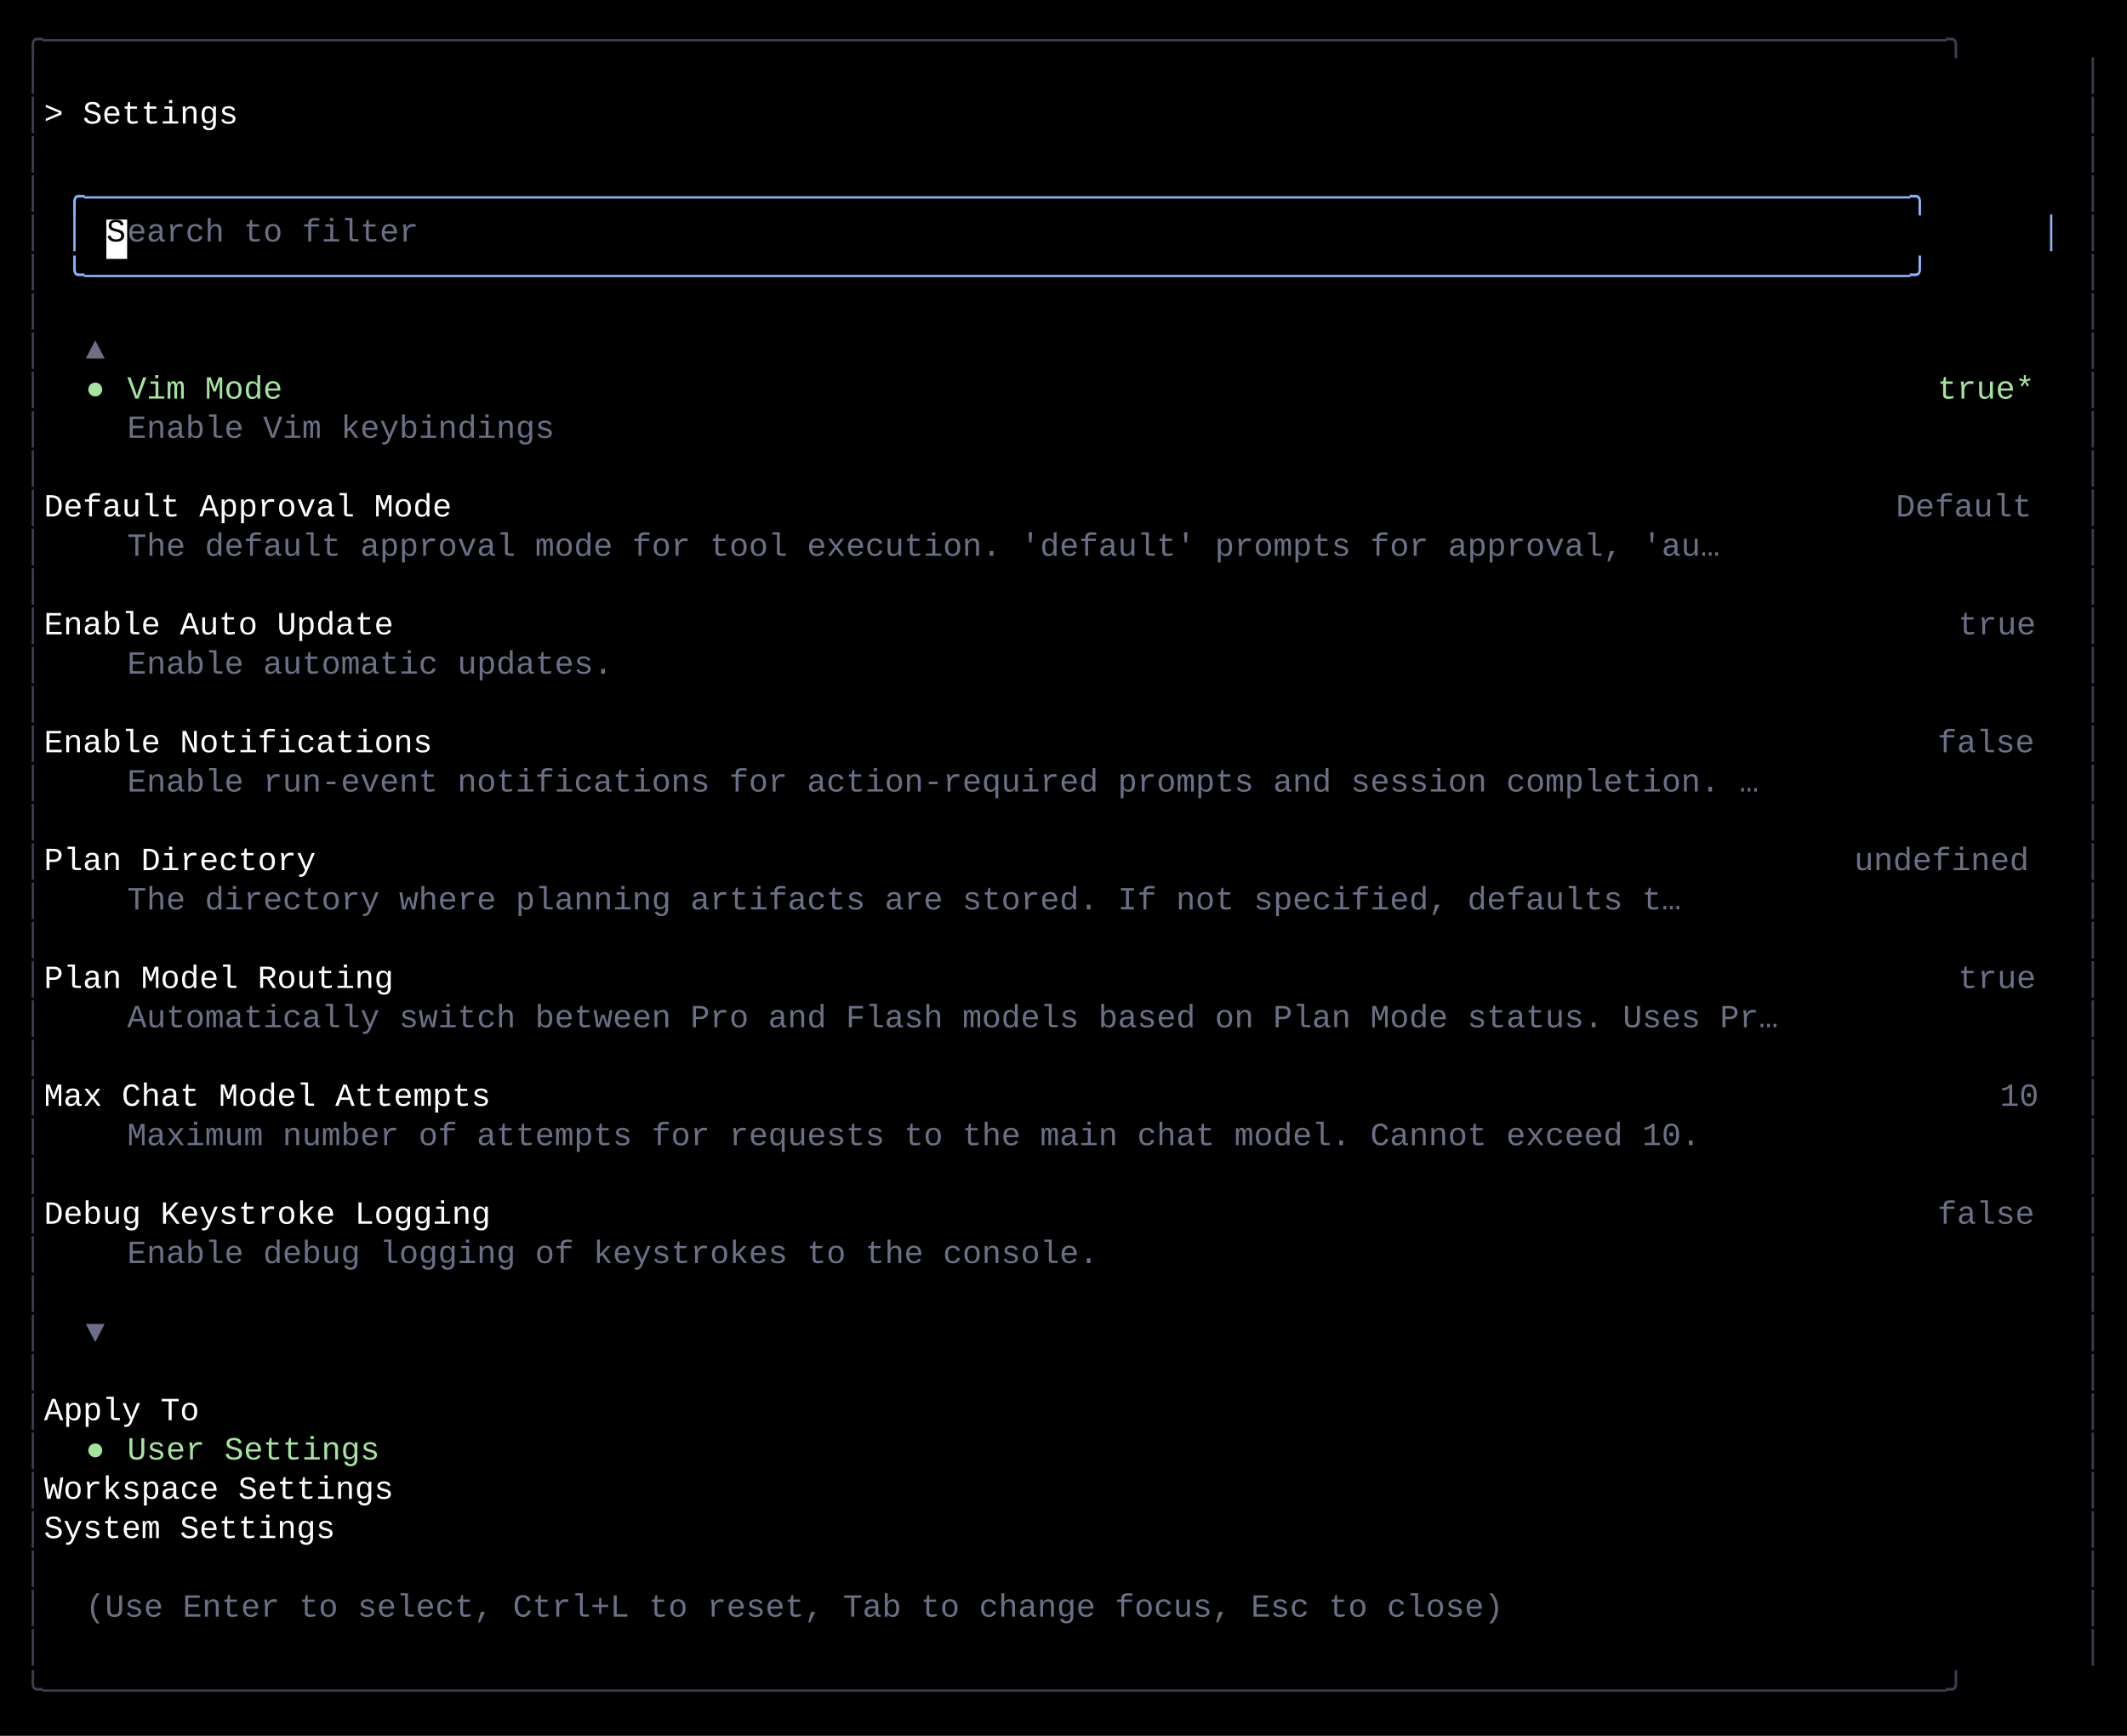
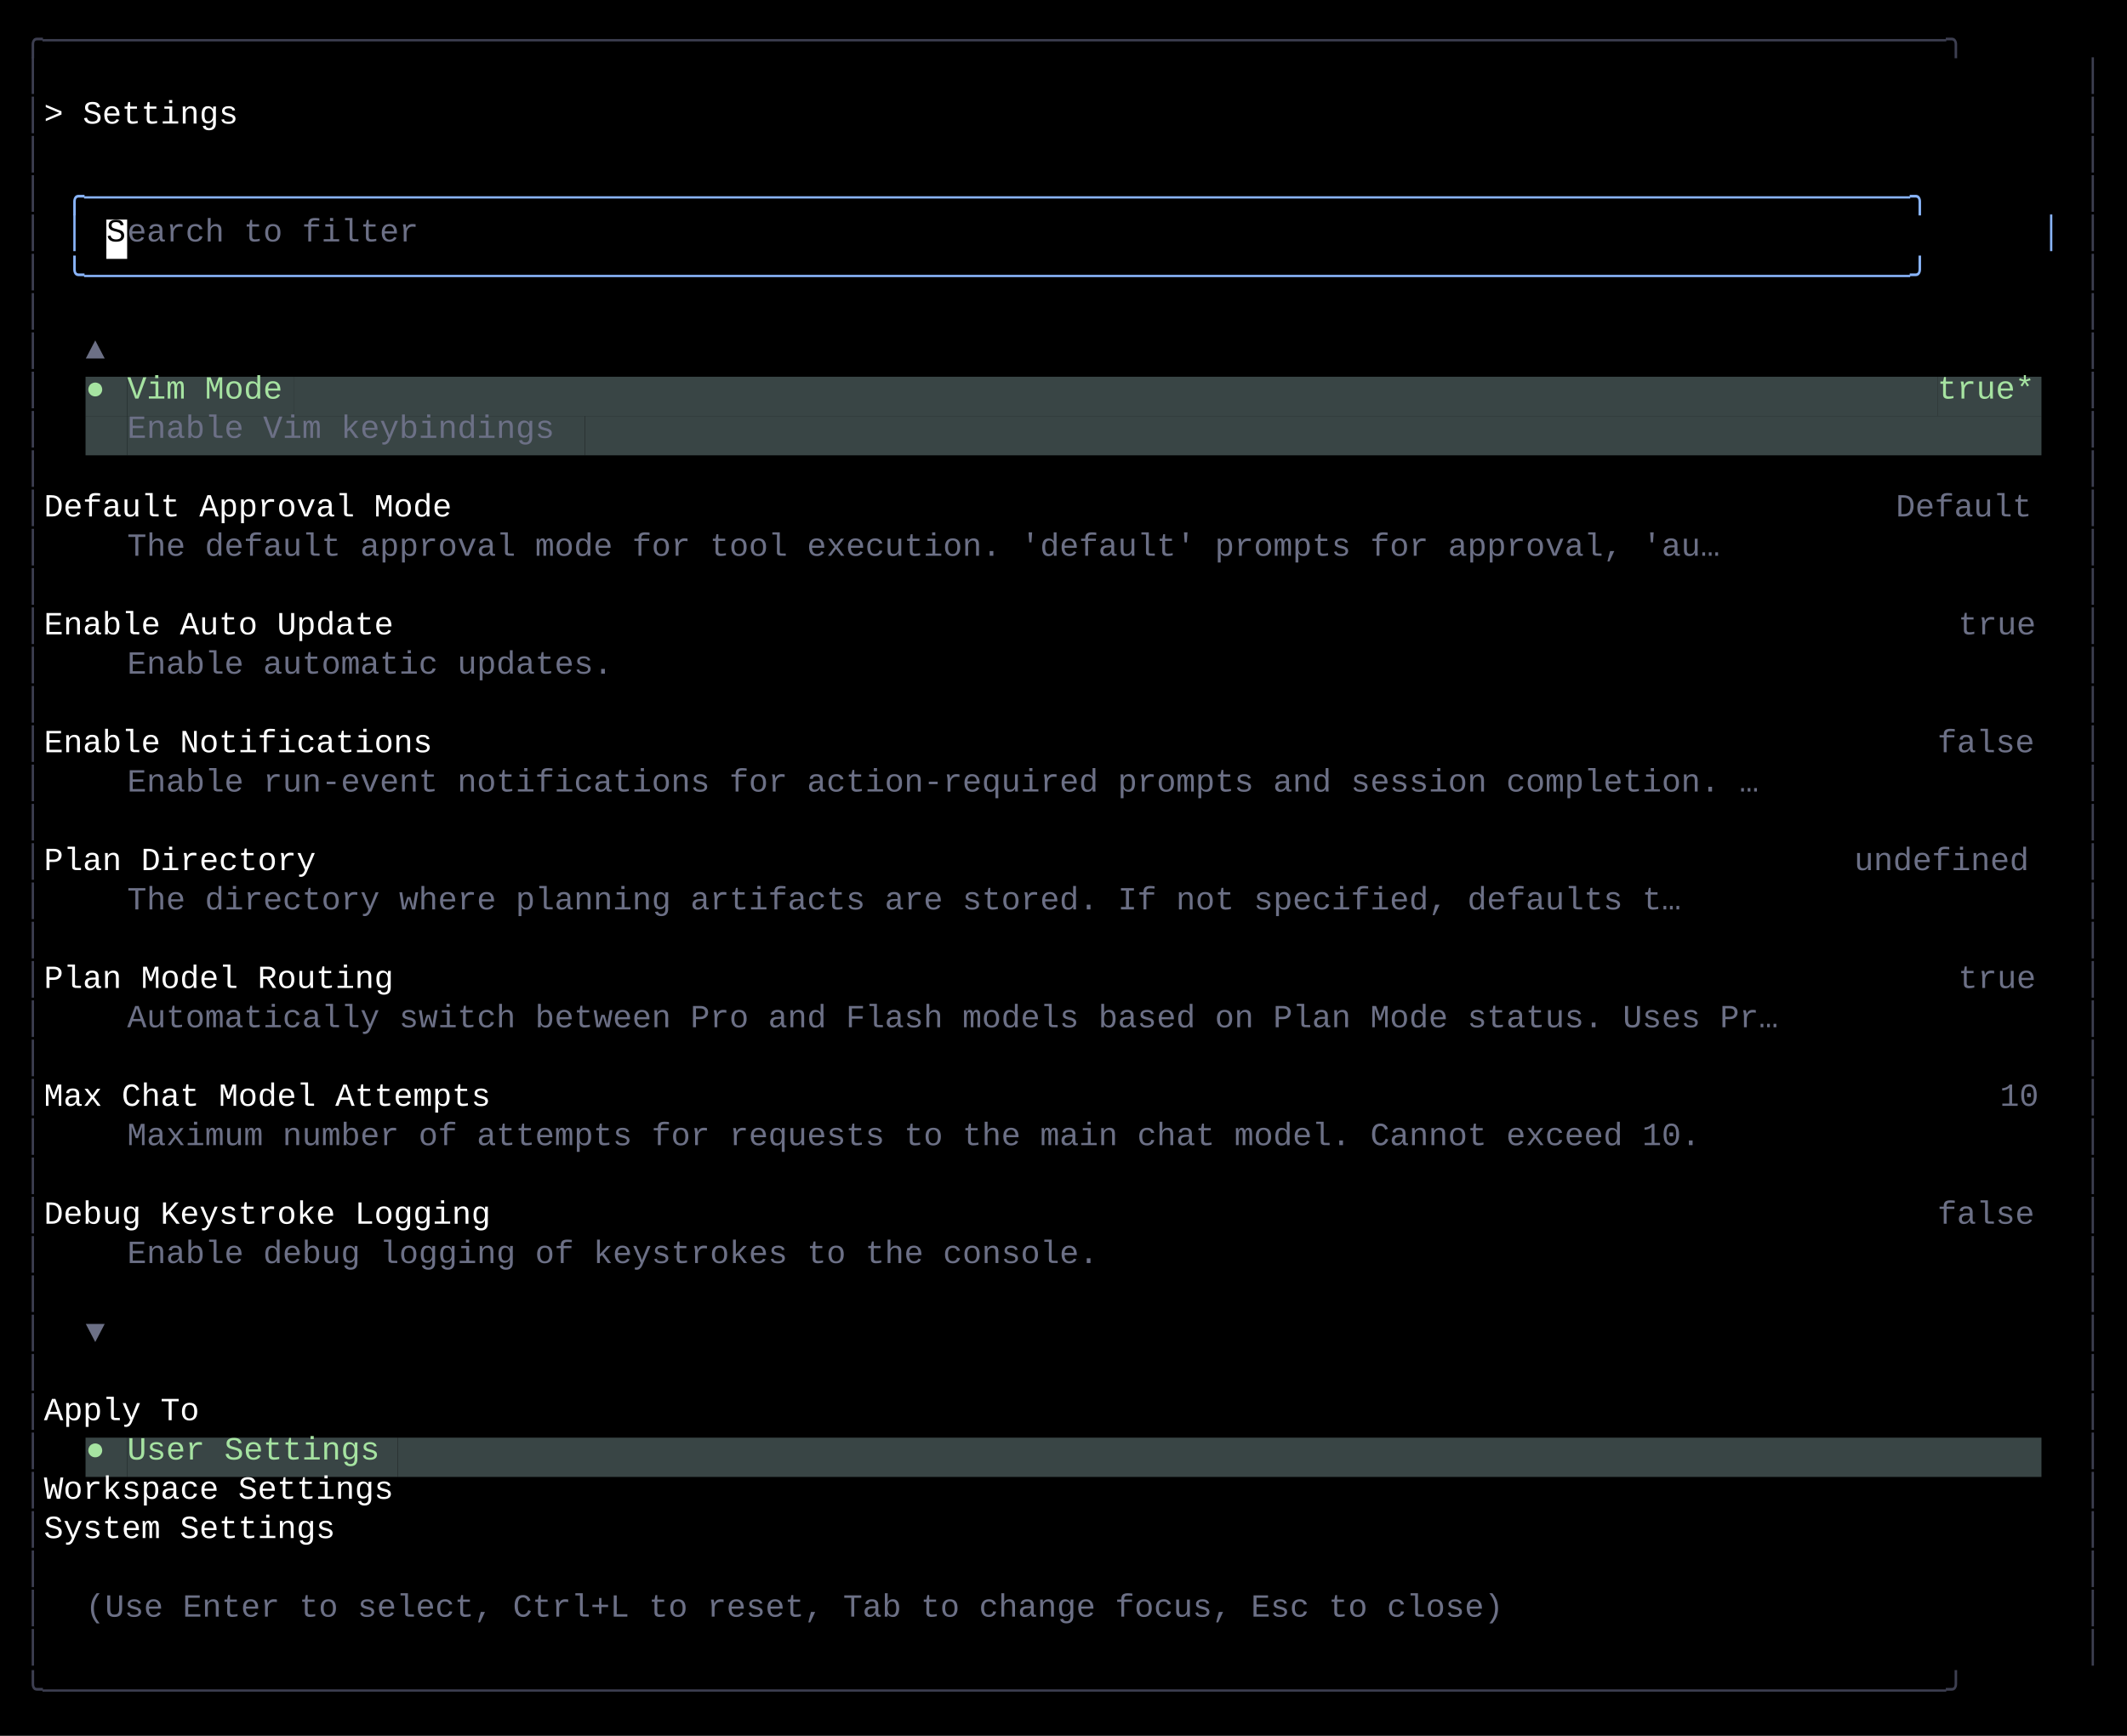
<svg xmlns="http://www.w3.org/2000/svg" width="920" height="751" viewBox="0 0 920 751">
  <style>
    text { font-family: Consolas, "Courier New", monospace; font-size: 14px; dominant-baseline: text-before-edge; white-space: pre; }
  </style>
  <rect width="920" height="751" fill="#000000" />
  <g transform="translate(10, 10)">
    <text x="0" y="2" fill="#3d3f51" textLength="900" lengthAdjust="spacingAndGlyphs">╭──────────────────────────────────────────────────────────────────────────────────────────────────╮</text>
    <text x="0" y="19" fill="#3d3f51" textLength="9" lengthAdjust="spacingAndGlyphs">│</text>
    <text x="891" y="19" fill="#3d3f51" textLength="9" lengthAdjust="spacingAndGlyphs">│</text>
    <text x="0" y="36" fill="#3d3f51" textLength="9" lengthAdjust="spacingAndGlyphs">│</text>
    <text x="9" y="36" fill="#ffffff" textLength="882" lengthAdjust="spacingAndGlyphs">  &gt; Settings                                                                                      </text>
    <text x="891" y="36" fill="#3d3f51" textLength="9" lengthAdjust="spacingAndGlyphs">│</text>
    <text x="0" y="53" fill="#3d3f51" textLength="9" lengthAdjust="spacingAndGlyphs">│</text>
    <text x="891" y="53" fill="#3d3f51" textLength="9" lengthAdjust="spacingAndGlyphs">│</text>
    <text x="0" y="70" fill="#3d3f51" textLength="9" lengthAdjust="spacingAndGlyphs">│</text>
    <text x="18" y="70" fill="#89b4fa" textLength="864" lengthAdjust="spacingAndGlyphs">╭──────────────────────────────────────────────────────────────────────────────────────────────╮</text>
    <text x="891" y="70" fill="#3d3f51" textLength="9" lengthAdjust="spacingAndGlyphs">│</text>
    <text x="0" y="87" fill="#3d3f51" textLength="9" lengthAdjust="spacingAndGlyphs">│</text>
    <text x="18" y="87" fill="#89b4fa" textLength="9" lengthAdjust="spacingAndGlyphs">│</text>
    <rect x="36" y="85" width="9" height="17" fill="#ffffff" />
    <text x="36" y="87" fill="#000000" textLength="9" lengthAdjust="spacingAndGlyphs">S</text>
    <text x="45" y="87" fill="#6c7086" textLength="135" lengthAdjust="spacingAndGlyphs">earch to filter</text>
    <text x="873" y="87" fill="#89b4fa" textLength="9" lengthAdjust="spacingAndGlyphs">│</text>
    <text x="891" y="87" fill="#3d3f51" textLength="9" lengthAdjust="spacingAndGlyphs">│</text>
    <text x="0" y="104" fill="#3d3f51" textLength="9" lengthAdjust="spacingAndGlyphs">│</text>
    <text x="18" y="104" fill="#89b4fa" textLength="864" lengthAdjust="spacingAndGlyphs">╰──────────────────────────────────────────────────────────────────────────────────────────────╯</text>
    <text x="891" y="104" fill="#3d3f51" textLength="9" lengthAdjust="spacingAndGlyphs">│</text>
    <text x="0" y="121" fill="#3d3f51" textLength="9" lengthAdjust="spacingAndGlyphs">│</text>
    <text x="891" y="121" fill="#3d3f51" textLength="9" lengthAdjust="spacingAndGlyphs">│</text>
    <text x="0" y="138" fill="#3d3f51" textLength="9" lengthAdjust="spacingAndGlyphs">│</text>
    <text x="27" y="138" fill="#6c7086" textLength="9" lengthAdjust="spacingAndGlyphs">▲</text>
    <text x="891" y="138" fill="#3d3f51" textLength="9" lengthAdjust="spacingAndGlyphs">│</text>
    <text x="0" y="155" fill="#3d3f51" textLength="9" lengthAdjust="spacingAndGlyphs">│</text>
+     <rect x="27" y="153" width="9" height="17" fill="#394545" />
    <text x="27" y="155" fill="#a6e3a1" textLength="9" lengthAdjust="spacingAndGlyphs">●</text>
+     <rect x="36" y="153" width="9" height="17" fill="#394545" />
+     <rect x="45" y="153" width="72" height="17" fill="#394545" />
    <text x="45" y="155" fill="#a6e3a1" textLength="72" lengthAdjust="spacingAndGlyphs">Vim Mode</text>
+     <rect x="117" y="153" width="711" height="17" fill="#394545" />
+     <rect x="828" y="153" width="45" height="17" fill="#394545" />
    <text x="828" y="155" fill="#a6e3a1" textLength="45" lengthAdjust="spacingAndGlyphs">true*</text>
    <text x="891" y="155" fill="#3d3f51" textLength="9" lengthAdjust="spacingAndGlyphs">│</text>
    <text x="0" y="172" fill="#3d3f51" textLength="9" lengthAdjust="spacingAndGlyphs">│</text>
+     <rect x="27" y="170" width="18" height="17" fill="#394545" />
+     <rect x="45" y="170" width="198" height="17" fill="#394545" />
    <text x="45" y="172" fill="#6c7086" textLength="198" lengthAdjust="spacingAndGlyphs">Enable Vim keybindings</text>
+     <rect x="243" y="170" width="630" height="17" fill="#394545" />
    <text x="891" y="172" fill="#3d3f51" textLength="9" lengthAdjust="spacingAndGlyphs">│</text>
    <text x="0" y="189" fill="#3d3f51" textLength="9" lengthAdjust="spacingAndGlyphs">│</text>
    <text x="891" y="189" fill="#3d3f51" textLength="9" lengthAdjust="spacingAndGlyphs">│</text>
    <text x="0" y="206" fill="#3d3f51" textLength="9" lengthAdjust="spacingAndGlyphs">│</text>
    <text x="9" y="206" fill="#ffffff" textLength="801" lengthAdjust="spacingAndGlyphs">    Default Approval Mode                                                                </text>
    <text x="810" y="206" fill="#6c7086" textLength="63" lengthAdjust="spacingAndGlyphs">Default</text>
    <text x="891" y="206" fill="#3d3f51" textLength="9" lengthAdjust="spacingAndGlyphs">│</text>
    <text x="0" y="223" fill="#3d3f51" textLength="9" lengthAdjust="spacingAndGlyphs">│</text>
    <text x="45" y="223" fill="#6c7086" textLength="738" lengthAdjust="spacingAndGlyphs">The default approval mode for tool execution. 'default' prompts for approval, 'au…</text>
    <text x="891" y="223" fill="#3d3f51" textLength="9" lengthAdjust="spacingAndGlyphs">│</text>
    <text x="0" y="240" fill="#3d3f51" textLength="9" lengthAdjust="spacingAndGlyphs">│</text>
    <text x="891" y="240" fill="#3d3f51" textLength="9" lengthAdjust="spacingAndGlyphs">│</text>
    <text x="0" y="257" fill="#3d3f51" textLength="9" lengthAdjust="spacingAndGlyphs">│</text>
    <text x="9" y="257" fill="#ffffff" textLength="828" lengthAdjust="spacingAndGlyphs">    Enable Auto Update                                                                      </text>
    <text x="837" y="257" fill="#6c7086" textLength="36" lengthAdjust="spacingAndGlyphs">true</text>
    <text x="891" y="257" fill="#3d3f51" textLength="9" lengthAdjust="spacingAndGlyphs">│</text>
    <text x="0" y="274" fill="#3d3f51" textLength="9" lengthAdjust="spacingAndGlyphs">│</text>
    <text x="45" y="274" fill="#6c7086" textLength="225" lengthAdjust="spacingAndGlyphs">Enable automatic updates.</text>
    <text x="891" y="274" fill="#3d3f51" textLength="9" lengthAdjust="spacingAndGlyphs">│</text>
    <text x="0" y="291" fill="#3d3f51" textLength="9" lengthAdjust="spacingAndGlyphs">│</text>
    <text x="891" y="291" fill="#3d3f51" textLength="9" lengthAdjust="spacingAndGlyphs">│</text>
    <text x="0" y="308" fill="#3d3f51" textLength="9" lengthAdjust="spacingAndGlyphs">│</text>
    <text x="9" y="308" fill="#ffffff" textLength="819" lengthAdjust="spacingAndGlyphs">    Enable Notifications                                                                   </text>
    <text x="828" y="308" fill="#6c7086" textLength="45" lengthAdjust="spacingAndGlyphs">false</text>
    <text x="891" y="308" fill="#3d3f51" textLength="9" lengthAdjust="spacingAndGlyphs">│</text>
    <text x="0" y="325" fill="#3d3f51" textLength="9" lengthAdjust="spacingAndGlyphs">│</text>
    <text x="45" y="325" fill="#6c7086" textLength="756" lengthAdjust="spacingAndGlyphs">Enable run-event notifications for action-required prompts and session completion. …</text>
    <text x="891" y="325" fill="#3d3f51" textLength="9" lengthAdjust="spacingAndGlyphs">│</text>
    <text x="0" y="342" fill="#3d3f51" textLength="9" lengthAdjust="spacingAndGlyphs">│</text>
    <text x="891" y="342" fill="#3d3f51" textLength="9" lengthAdjust="spacingAndGlyphs">│</text>
    <text x="0" y="359" fill="#3d3f51" textLength="9" lengthAdjust="spacingAndGlyphs">│</text>
    <text x="9" y="359" fill="#ffffff" textLength="783" lengthAdjust="spacingAndGlyphs">    Plan Directory                                                                     </text>
    <text x="792" y="359" fill="#6c7086" textLength="81" lengthAdjust="spacingAndGlyphs">undefined</text>
    <text x="891" y="359" fill="#3d3f51" textLength="9" lengthAdjust="spacingAndGlyphs">│</text>
    <text x="0" y="376" fill="#3d3f51" textLength="9" lengthAdjust="spacingAndGlyphs">│</text>
    <text x="45" y="376" fill="#6c7086" textLength="720" lengthAdjust="spacingAndGlyphs">The directory where planning artifacts are stored. If not specified, defaults t…</text>
    <text x="891" y="376" fill="#3d3f51" textLength="9" lengthAdjust="spacingAndGlyphs">│</text>
    <text x="0" y="393" fill="#3d3f51" textLength="9" lengthAdjust="spacingAndGlyphs">│</text>
    <text x="891" y="393" fill="#3d3f51" textLength="9" lengthAdjust="spacingAndGlyphs">│</text>
    <text x="0" y="410" fill="#3d3f51" textLength="9" lengthAdjust="spacingAndGlyphs">│</text>
    <text x="9" y="410" fill="#ffffff" textLength="828" lengthAdjust="spacingAndGlyphs">    Plan Model Routing                                                                      </text>
    <text x="837" y="410" fill="#6c7086" textLength="36" lengthAdjust="spacingAndGlyphs">true</text>
    <text x="891" y="410" fill="#3d3f51" textLength="9" lengthAdjust="spacingAndGlyphs">│</text>
    <text x="0" y="427" fill="#3d3f51" textLength="9" lengthAdjust="spacingAndGlyphs">│</text>
    <text x="45" y="427" fill="#6c7086" textLength="765" lengthAdjust="spacingAndGlyphs">Automatically switch between Pro and Flash models based on Plan Mode status. Uses Pr…</text>
    <text x="891" y="427" fill="#3d3f51" textLength="9" lengthAdjust="spacingAndGlyphs">│</text>
    <text x="0" y="444" fill="#3d3f51" textLength="9" lengthAdjust="spacingAndGlyphs">│</text>
    <text x="891" y="444" fill="#3d3f51" textLength="9" lengthAdjust="spacingAndGlyphs">│</text>
    <text x="0" y="461" fill="#3d3f51" textLength="9" lengthAdjust="spacingAndGlyphs">│</text>
    <text x="9" y="461" fill="#ffffff" textLength="846" lengthAdjust="spacingAndGlyphs">    Max Chat Model Attempts                                                                   </text>
    <text x="855" y="461" fill="#6c7086" textLength="18" lengthAdjust="spacingAndGlyphs">10</text>
    <text x="891" y="461" fill="#3d3f51" textLength="9" lengthAdjust="spacingAndGlyphs">│</text>
    <text x="0" y="478" fill="#3d3f51" textLength="9" lengthAdjust="spacingAndGlyphs">│</text>
    <text x="45" y="478" fill="#6c7086" textLength="729" lengthAdjust="spacingAndGlyphs">Maximum number of attempts for requests to the main chat model. Cannot exceed 10.</text>
    <text x="891" y="478" fill="#3d3f51" textLength="9" lengthAdjust="spacingAndGlyphs">│</text>
    <text x="0" y="495" fill="#3d3f51" textLength="9" lengthAdjust="spacingAndGlyphs">│</text>
    <text x="891" y="495" fill="#3d3f51" textLength="9" lengthAdjust="spacingAndGlyphs">│</text>
    <text x="0" y="512" fill="#3d3f51" textLength="9" lengthAdjust="spacingAndGlyphs">│</text>
    <text x="9" y="512" fill="#ffffff" textLength="819" lengthAdjust="spacingAndGlyphs">    Debug Keystroke Logging                                                                </text>
    <text x="828" y="512" fill="#6c7086" textLength="45" lengthAdjust="spacingAndGlyphs">false</text>
    <text x="891" y="512" fill="#3d3f51" textLength="9" lengthAdjust="spacingAndGlyphs">│</text>
    <text x="0" y="529" fill="#3d3f51" textLength="9" lengthAdjust="spacingAndGlyphs">│</text>
    <text x="45" y="529" fill="#6c7086" textLength="450" lengthAdjust="spacingAndGlyphs">Enable debug logging of keystrokes to the console.</text>
    <text x="891" y="529" fill="#3d3f51" textLength="9" lengthAdjust="spacingAndGlyphs">│</text>
    <text x="0" y="546" fill="#3d3f51" textLength="9" lengthAdjust="spacingAndGlyphs">│</text>
    <text x="891" y="546" fill="#3d3f51" textLength="9" lengthAdjust="spacingAndGlyphs">│</text>
    <text x="0" y="563" fill="#3d3f51" textLength="9" lengthAdjust="spacingAndGlyphs">│</text>
    <text x="27" y="563" fill="#6c7086" textLength="9" lengthAdjust="spacingAndGlyphs">▼</text>
    <text x="891" y="563" fill="#3d3f51" textLength="9" lengthAdjust="spacingAndGlyphs">│</text>
    <text x="0" y="580" fill="#3d3f51" textLength="9" lengthAdjust="spacingAndGlyphs">│</text>
    <text x="891" y="580" fill="#3d3f51" textLength="9" lengthAdjust="spacingAndGlyphs">│</text>
    <text x="0" y="597" fill="#3d3f51" textLength="9" lengthAdjust="spacingAndGlyphs">│</text>
    <text x="9" y="597" fill="#ffffff" textLength="882" lengthAdjust="spacingAndGlyphs">    Apply To                                                                                      </text>
    <text x="891" y="597" fill="#3d3f51" textLength="9" lengthAdjust="spacingAndGlyphs">│</text>
    <text x="0" y="614" fill="#3d3f51" textLength="9" lengthAdjust="spacingAndGlyphs">│</text>
+     <rect x="27" y="612" width="9" height="17" fill="#394545" />
    <text x="27" y="614" fill="#a6e3a1" textLength="9" lengthAdjust="spacingAndGlyphs">●</text>
+     <rect x="36" y="612" width="9" height="17" fill="#394545" />
+     <rect x="45" y="612" width="117" height="17" fill="#394545" />
    <text x="45" y="614" fill="#a6e3a1" textLength="117" lengthAdjust="spacingAndGlyphs">User Settings</text>
+     <rect x="162" y="612" width="711" height="17" fill="#394545" />
    <text x="891" y="614" fill="#3d3f51" textLength="9" lengthAdjust="spacingAndGlyphs">│</text>
    <text x="0" y="631" fill="#3d3f51" textLength="9" lengthAdjust="spacingAndGlyphs">│</text>
    <text x="9" y="631" fill="#ffffff" textLength="882" lengthAdjust="spacingAndGlyphs">    Workspace Settings                                                                            </text>
    <text x="891" y="631" fill="#3d3f51" textLength="9" lengthAdjust="spacingAndGlyphs">│</text>
    <text x="0" y="648" fill="#3d3f51" textLength="9" lengthAdjust="spacingAndGlyphs">│</text>
    <text x="9" y="648" fill="#ffffff" textLength="882" lengthAdjust="spacingAndGlyphs">    System Settings                                                                               </text>
    <text x="891" y="648" fill="#3d3f51" textLength="9" lengthAdjust="spacingAndGlyphs">│</text>
    <text x="0" y="665" fill="#3d3f51" textLength="9" lengthAdjust="spacingAndGlyphs">│</text>
    <text x="891" y="665" fill="#3d3f51" textLength="9" lengthAdjust="spacingAndGlyphs">│</text>
    <text x="0" y="682" fill="#3d3f51" textLength="9" lengthAdjust="spacingAndGlyphs">│</text>
    <text x="27" y="682" fill="#6c7086" textLength="657" lengthAdjust="spacingAndGlyphs">(Use Enter to select, Ctrl+L to reset, Tab to change focus, Esc to close)</text>
    <text x="891" y="682" fill="#3d3f51" textLength="9" lengthAdjust="spacingAndGlyphs">│</text>
    <text x="0" y="699" fill="#3d3f51" textLength="9" lengthAdjust="spacingAndGlyphs">│</text>
    <text x="891" y="699" fill="#3d3f51" textLength="9" lengthAdjust="spacingAndGlyphs">│</text>
    <text x="0" y="716" fill="#3d3f51" textLength="900" lengthAdjust="spacingAndGlyphs">╰──────────────────────────────────────────────────────────────────────────────────────────────────╯</text>
  </g>
</svg>
